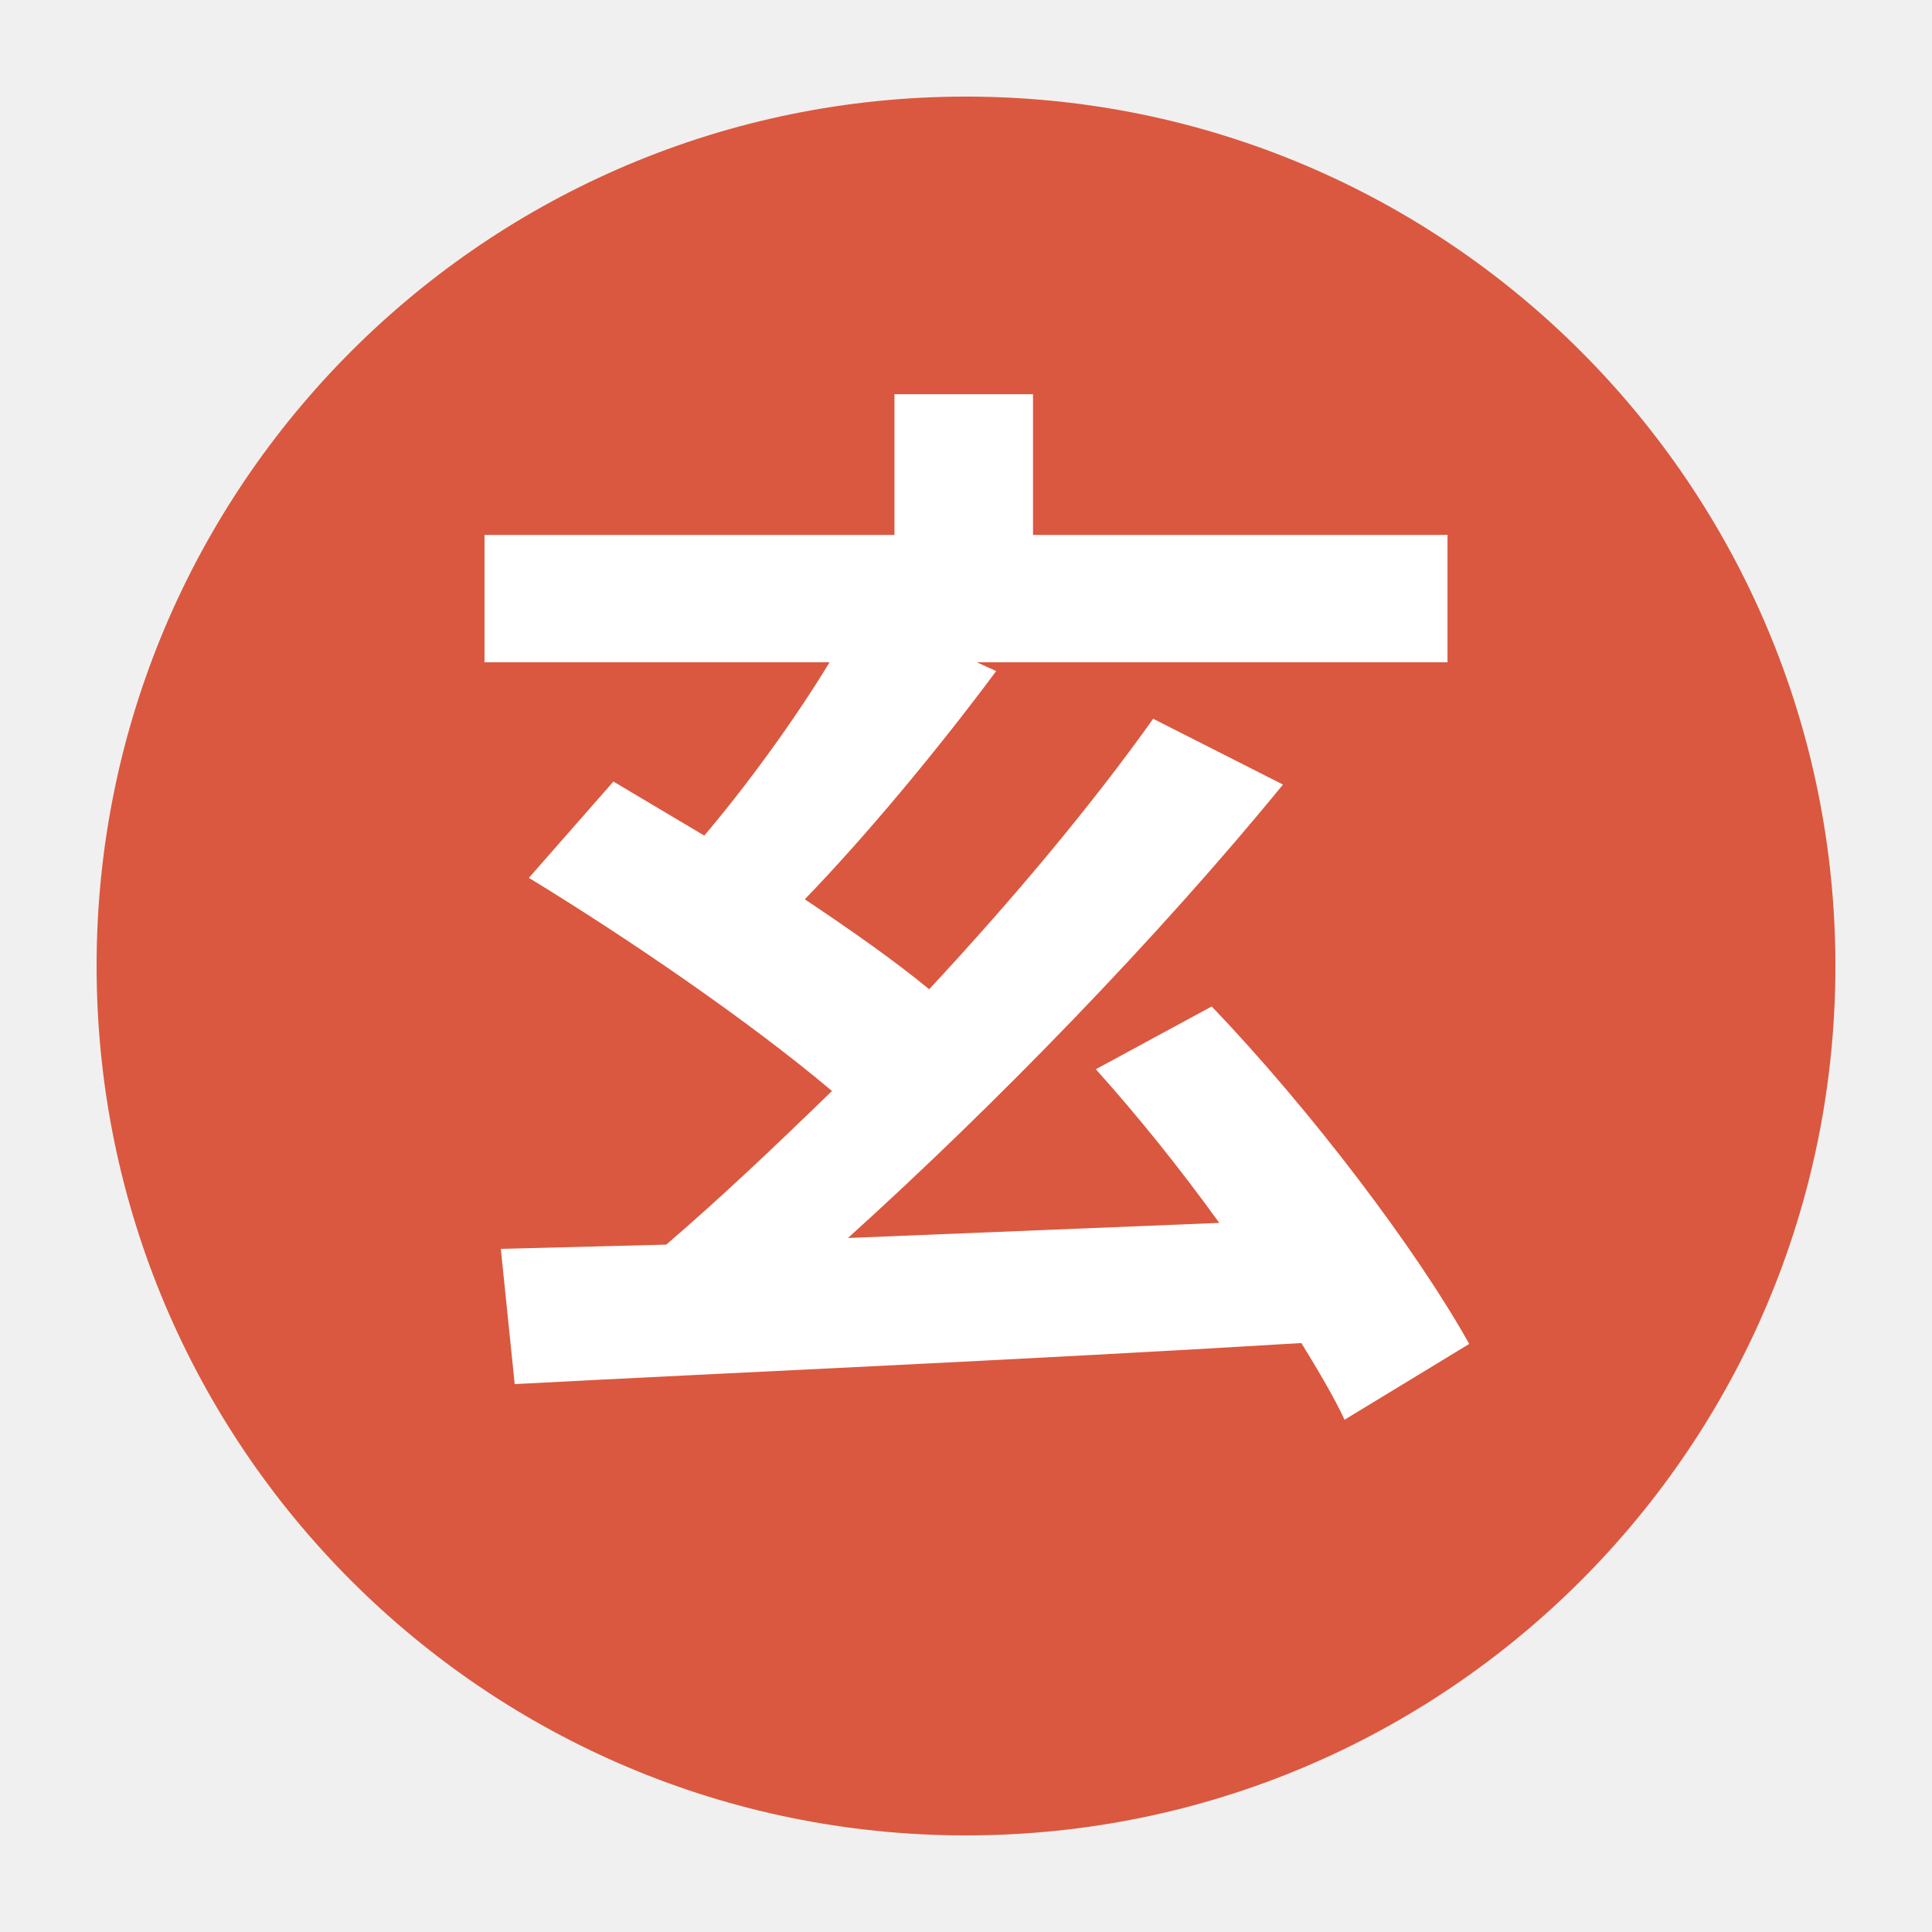
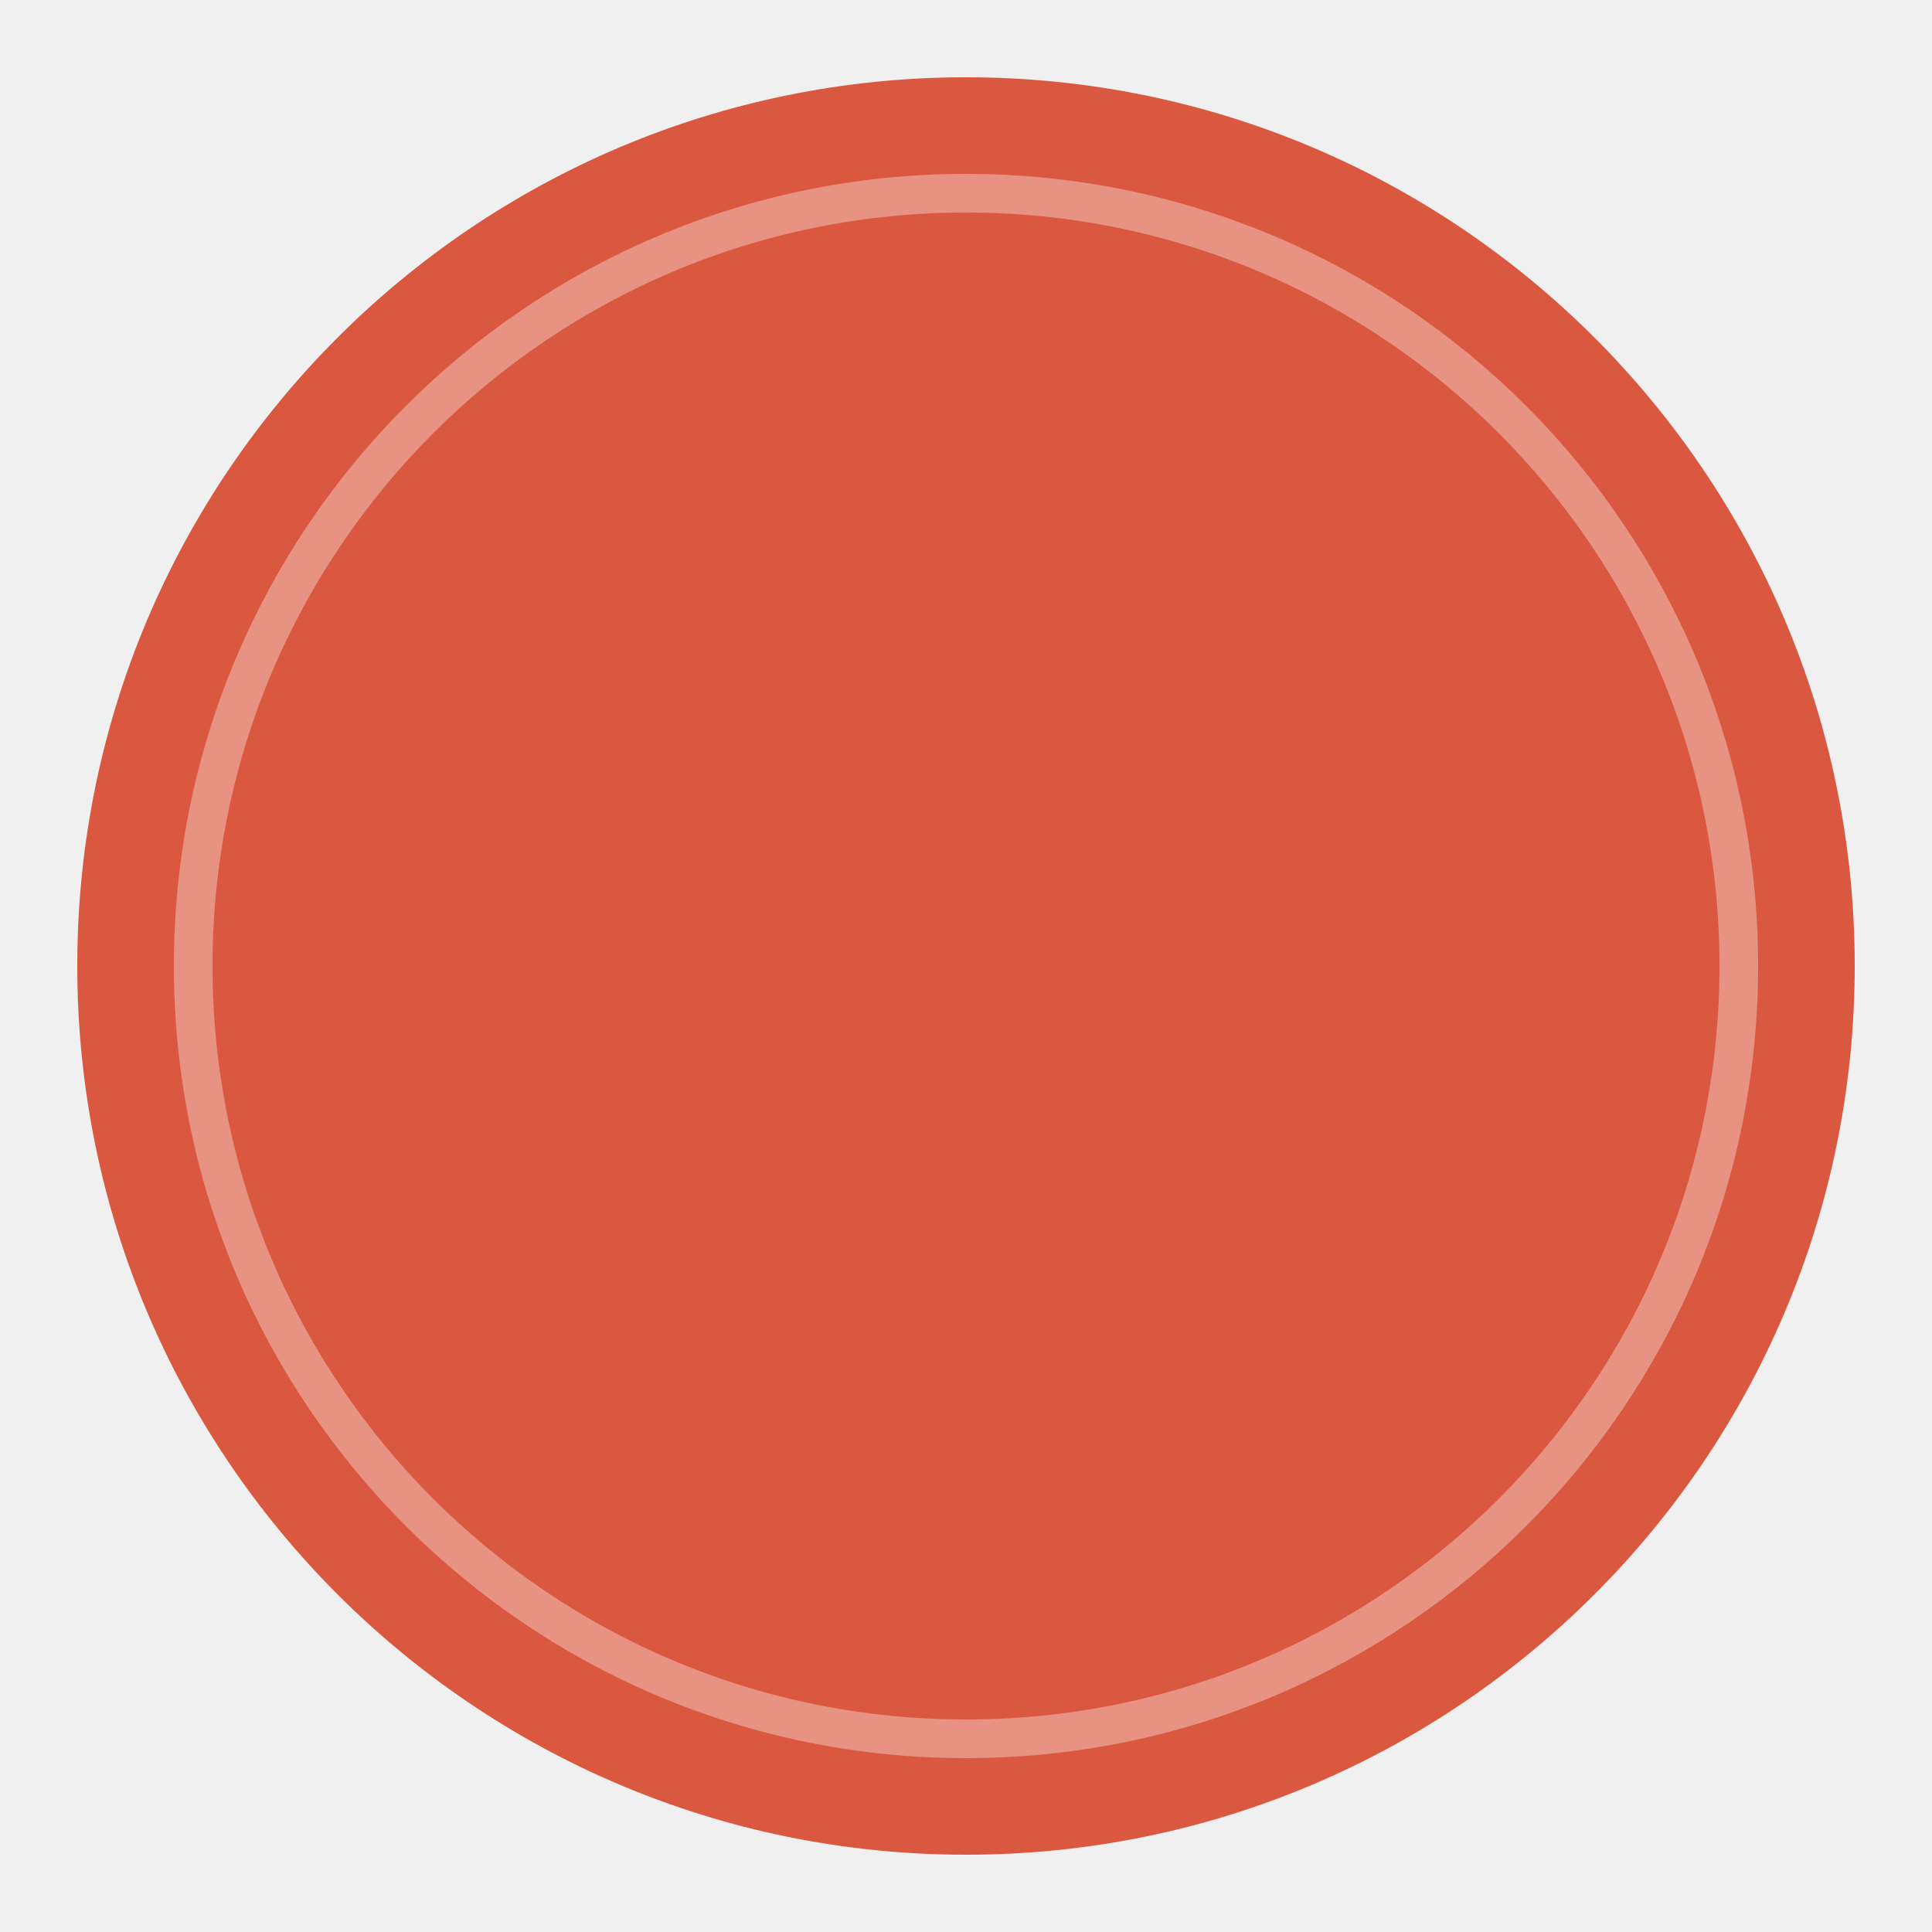
<svg xmlns="http://www.w3.org/2000/svg" viewBox="0 0 100 100">
-   <circle cx="50" cy="50" r="45" fill="#DA583F" />
-   <text x="50" y="68" text-anchor="middle" font-family="serif" font-size="56" font-weight="bold" fill="white">玄</text>
+   <circle cx="50" cy="50" r="46" fill="#DA583F" />
+   <circle cx="50" cy="50" r="40" fill="none" stroke="#FFF" stroke-width="2" opacity="0.35" />
</svg>
